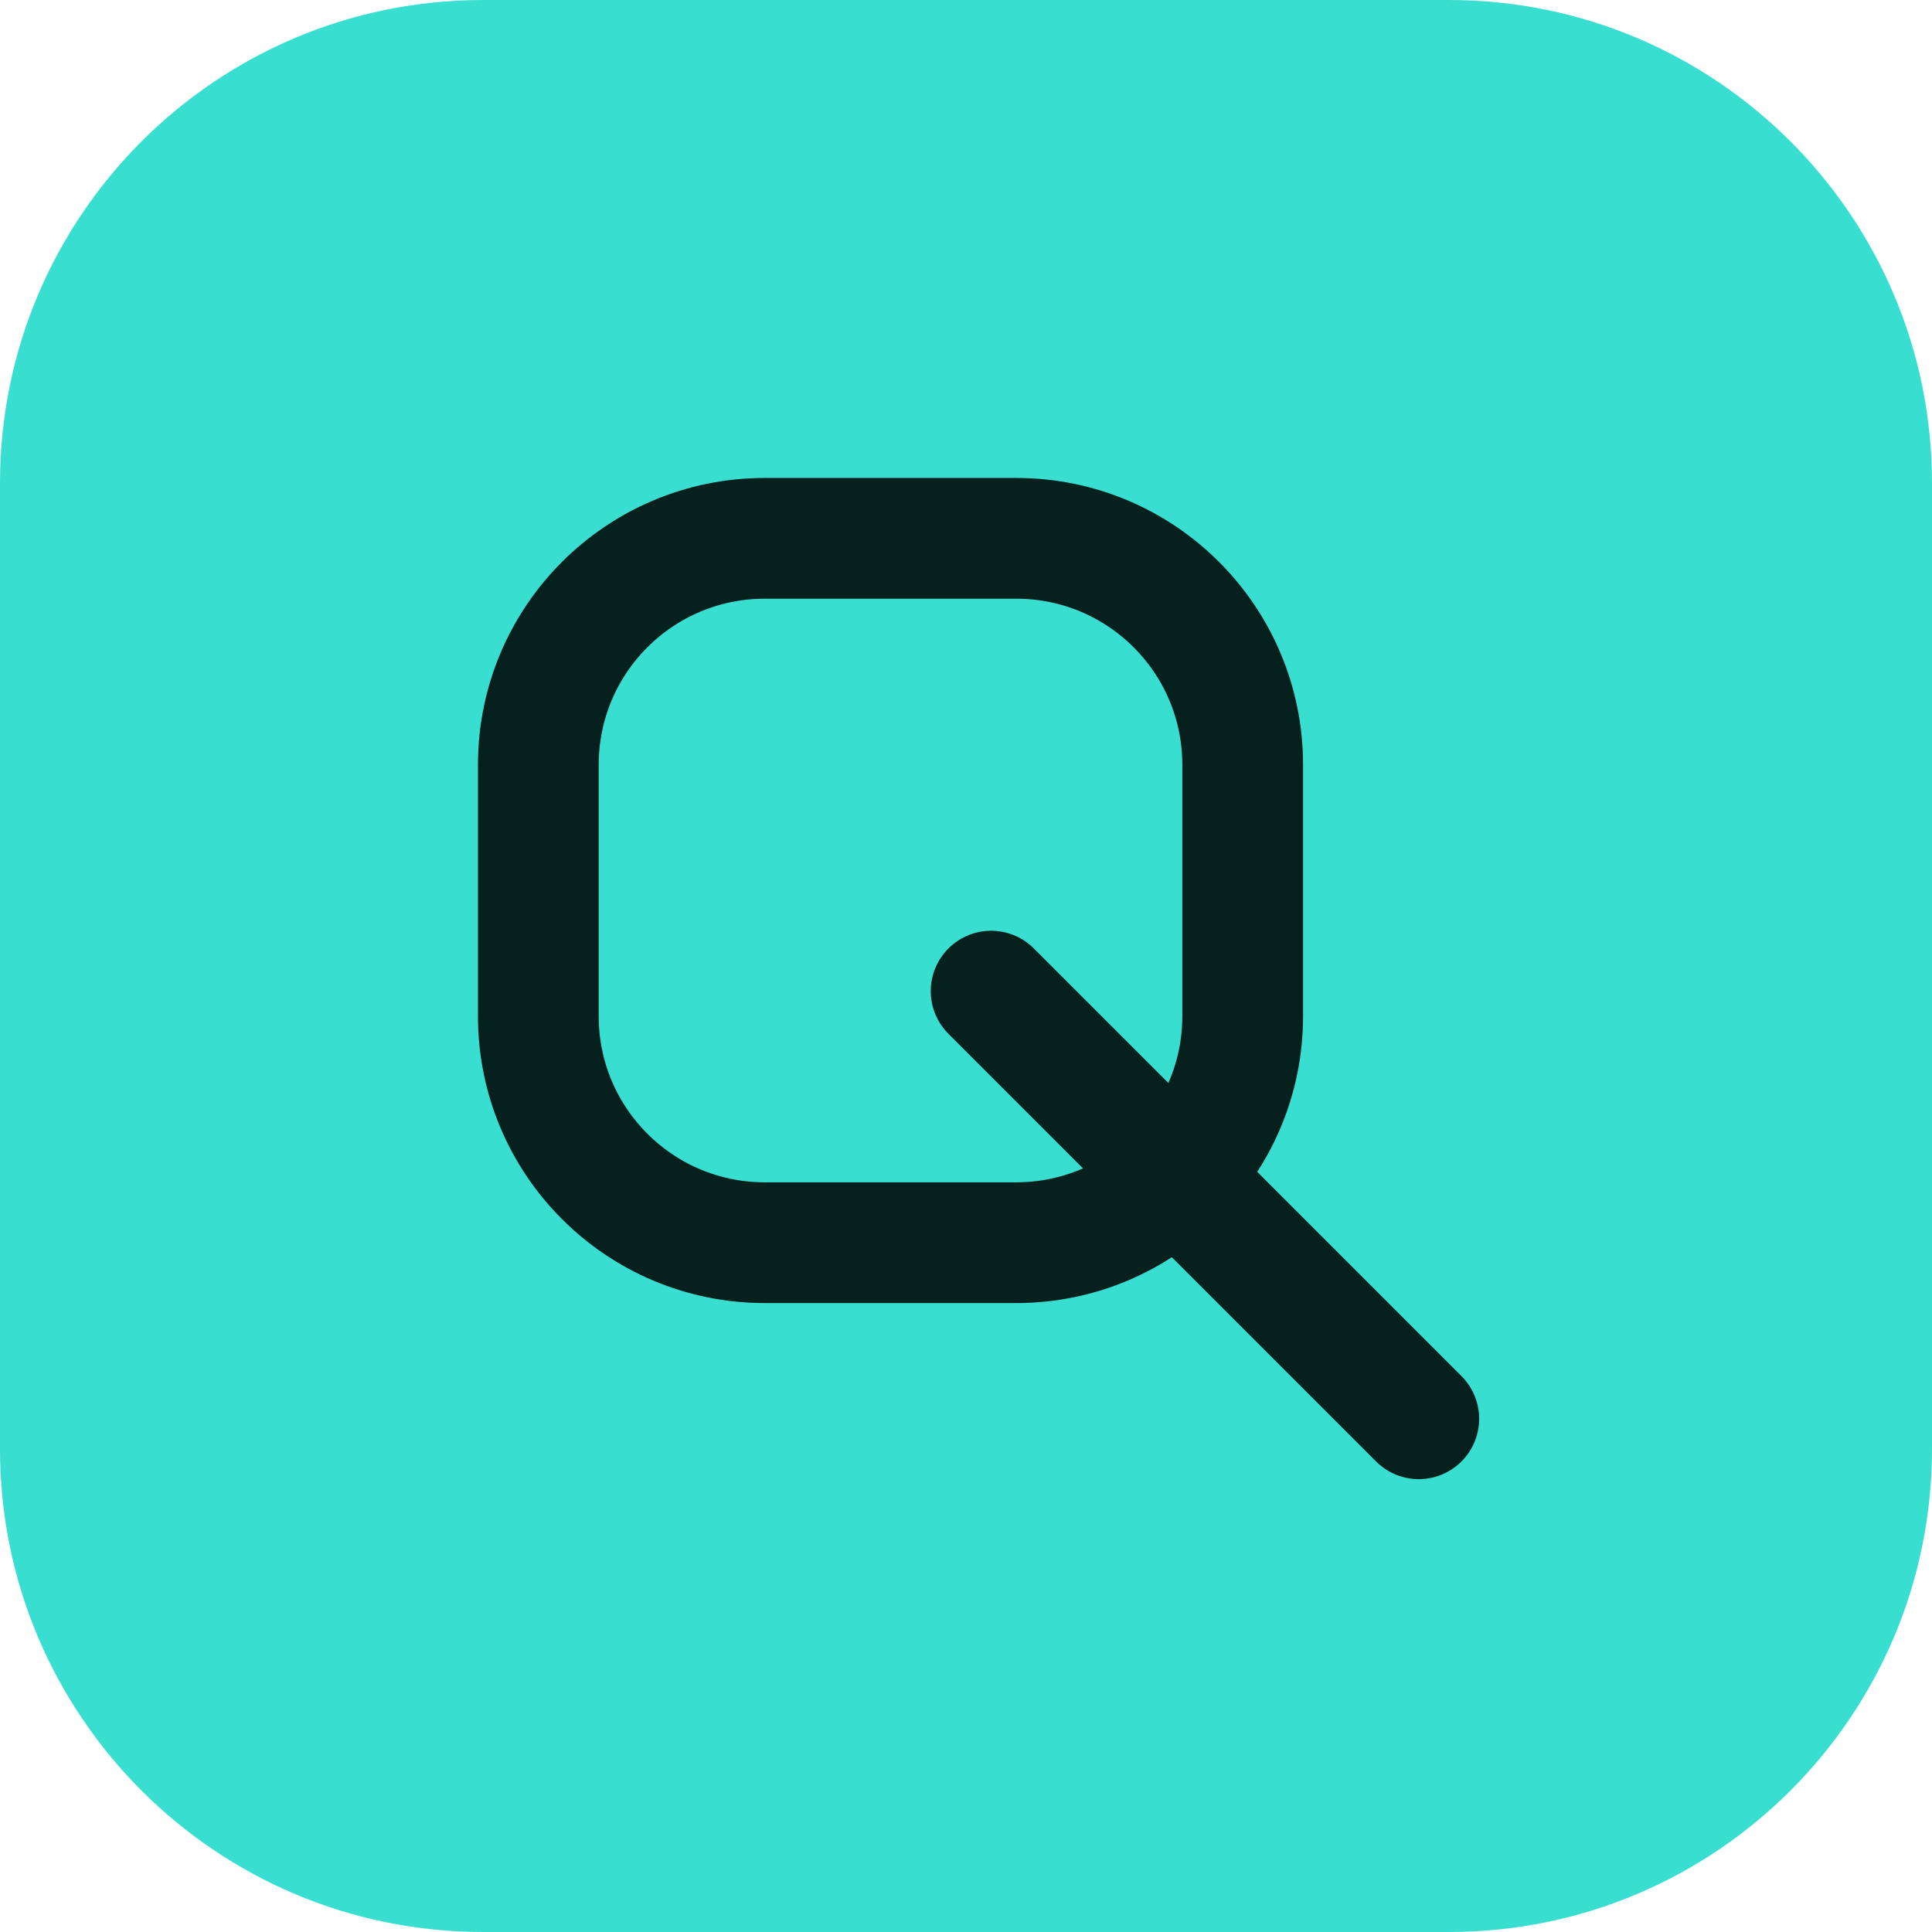
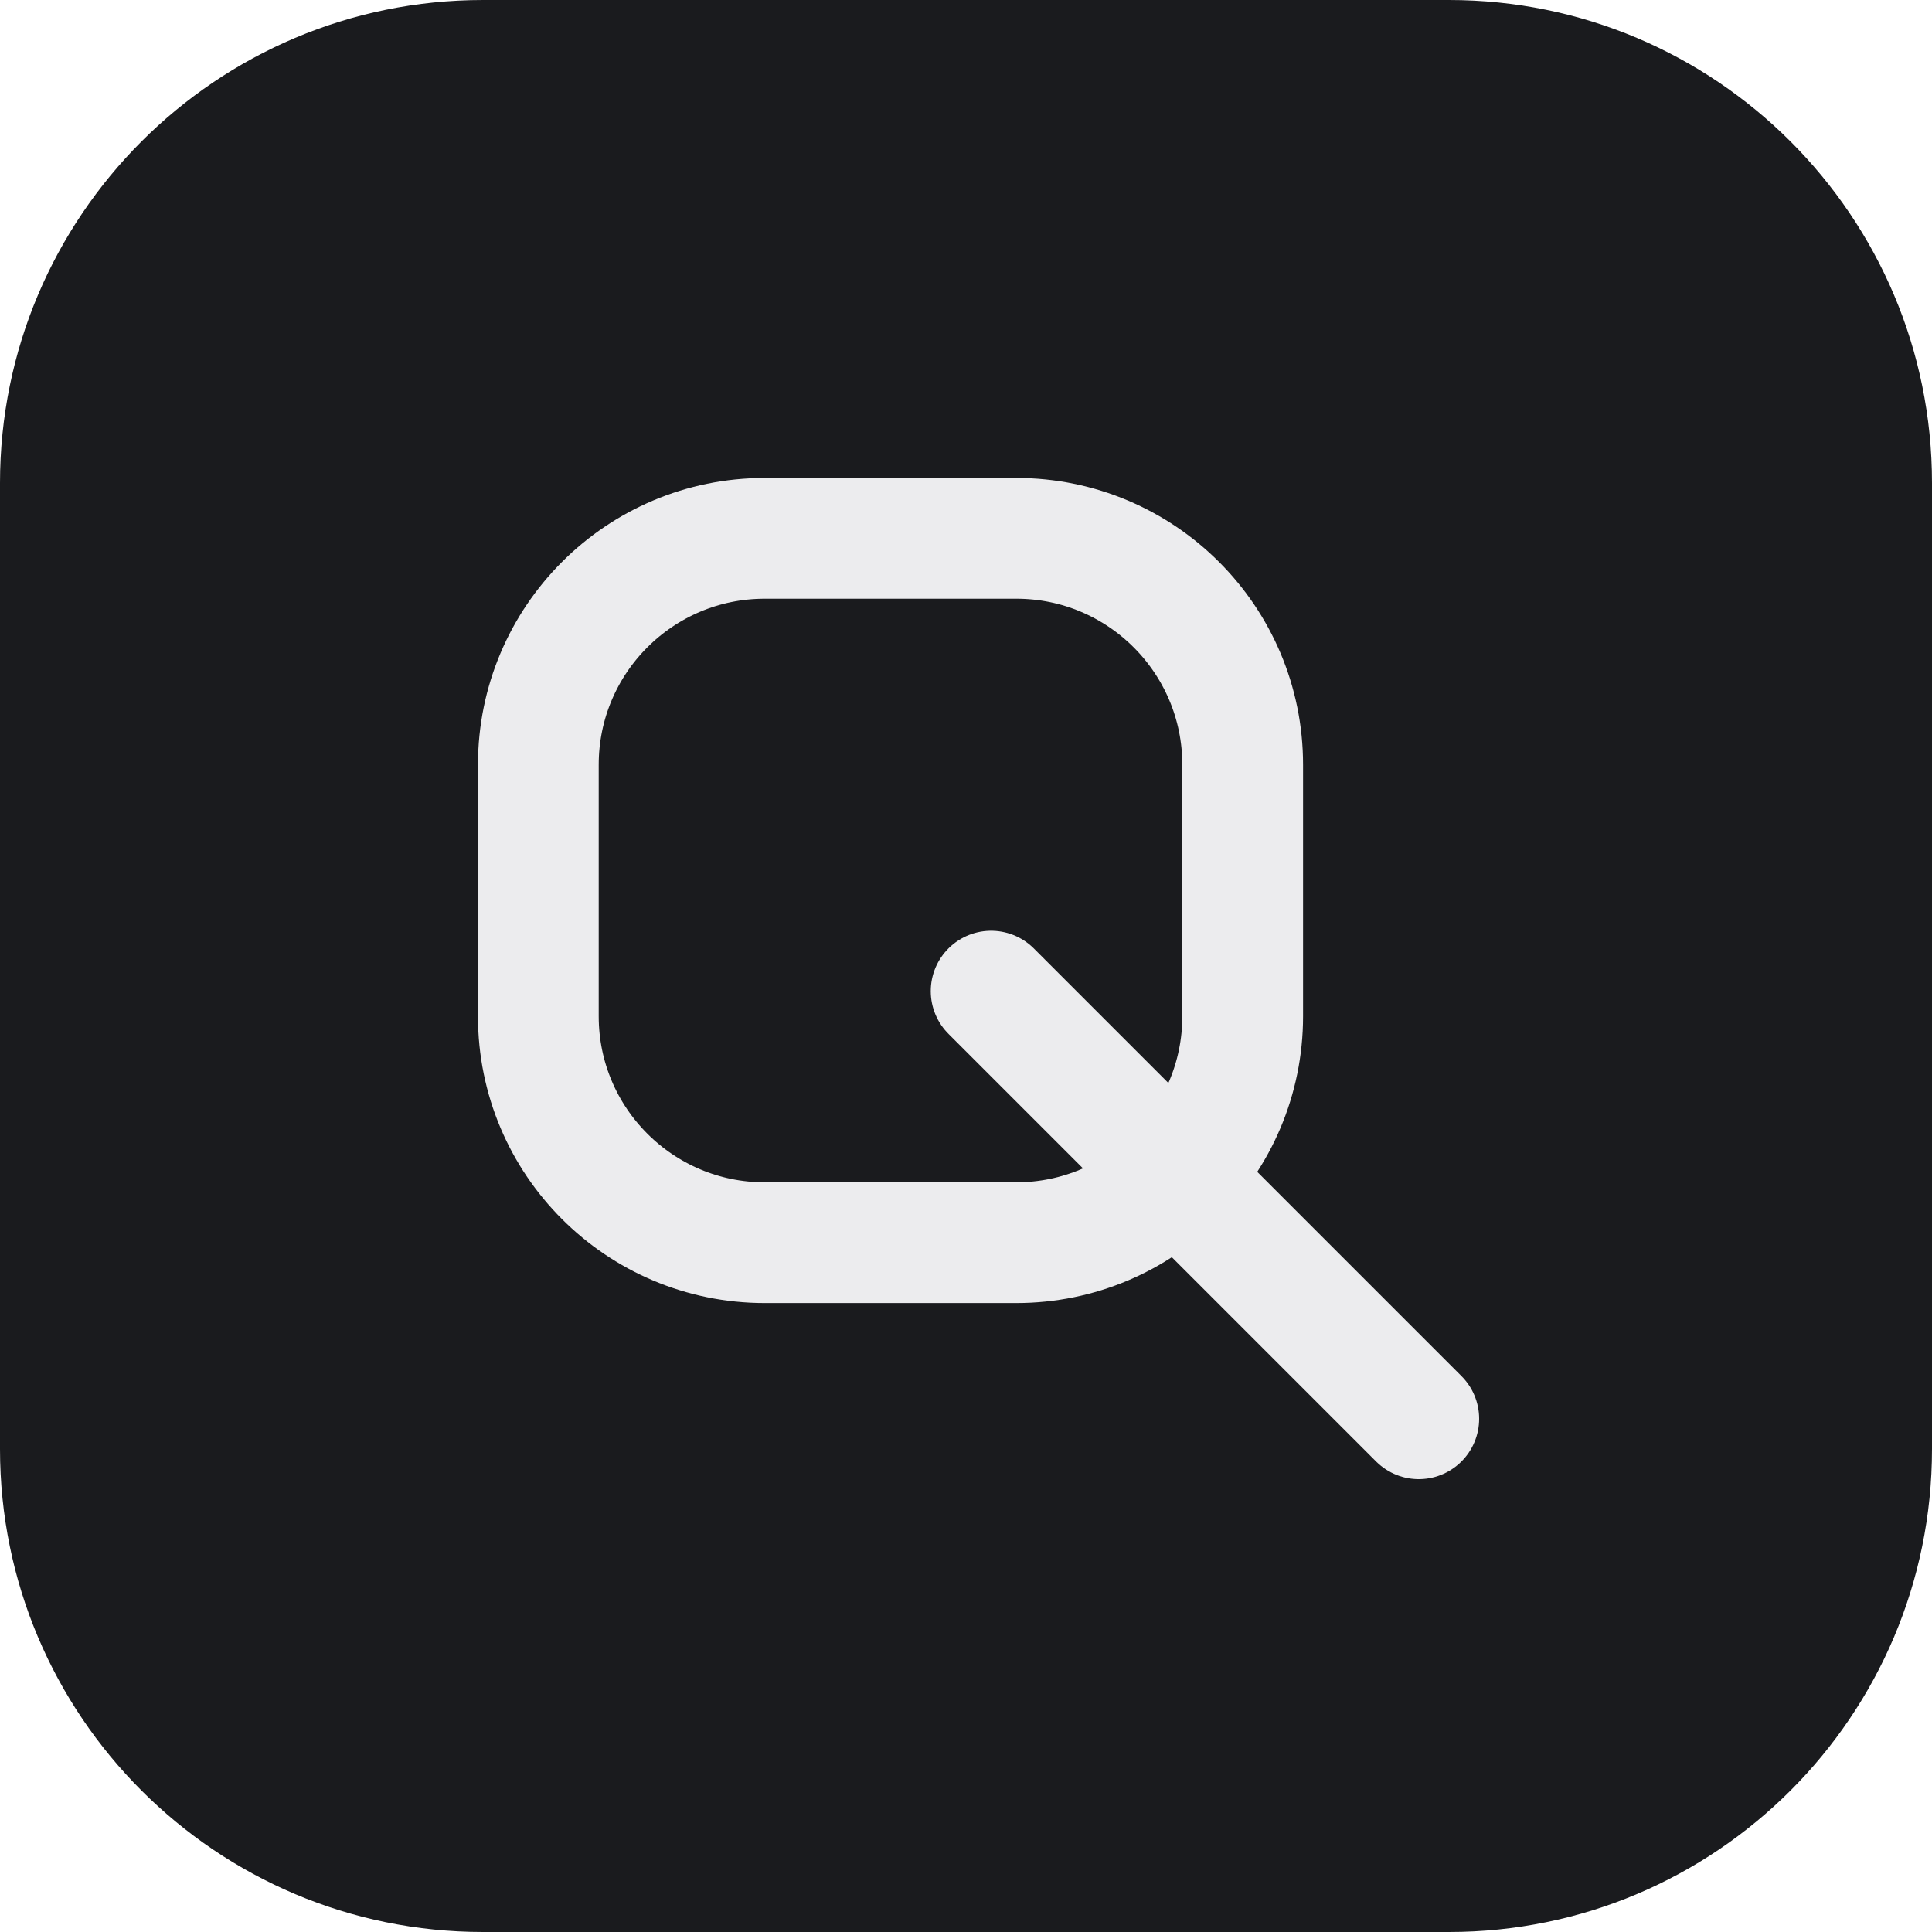
<svg xmlns="http://www.w3.org/2000/svg" viewBox="0 0 32 32">
-   <rect width="32" height="32" rx="8" fill="#38dfd0" />
-   <g transform="translate(6 6) scale(0.8333)" fill="none" stroke="#05201d" stroke-width="2.4" stroke-linecap="round" stroke-linejoin="round">
+   <rect width="32" height="32" rx="8" fill="#1a1b1e" />
+   <g transform="translate(6 6) scale(0.8333)" fill="none" stroke="#ececee" stroke-width="2.4" stroke-linecap="round" stroke-linejoin="round">
    <rect x="3.5" y="3.5" width="14" height="14" rx="4.5" />
    <path d="M12.5 12.5 21 21" />
  </g>
</svg>
